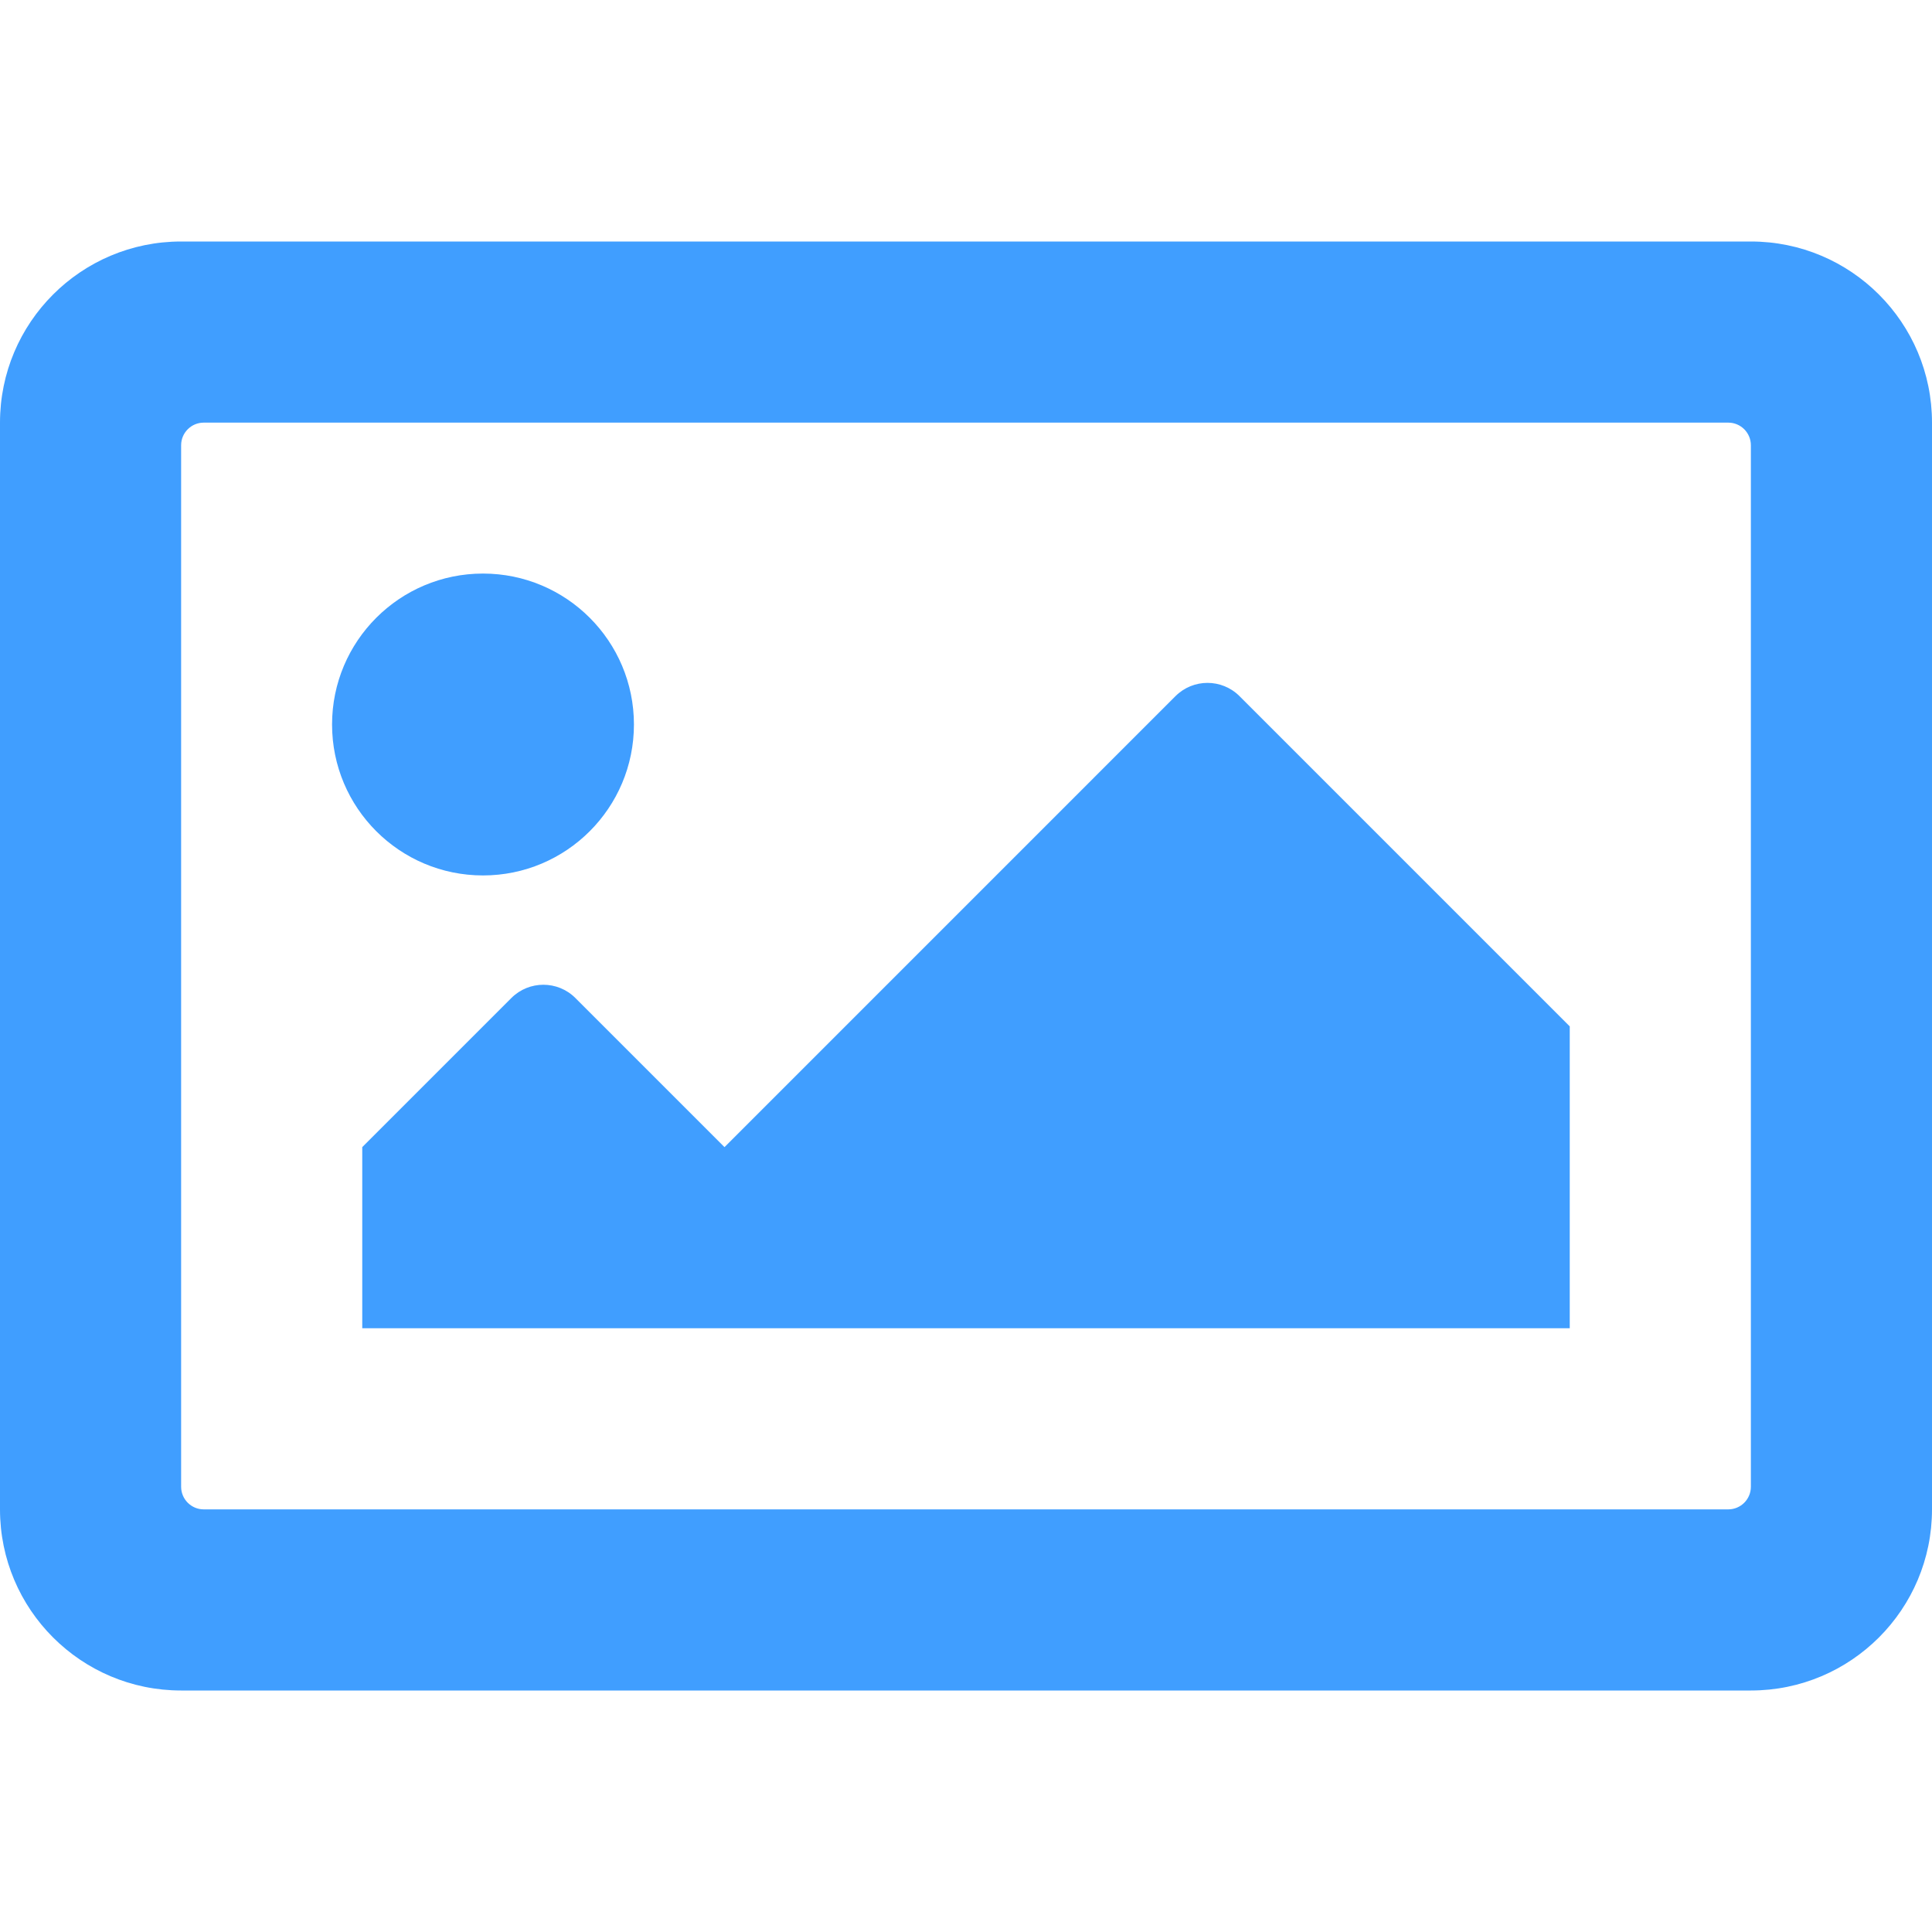
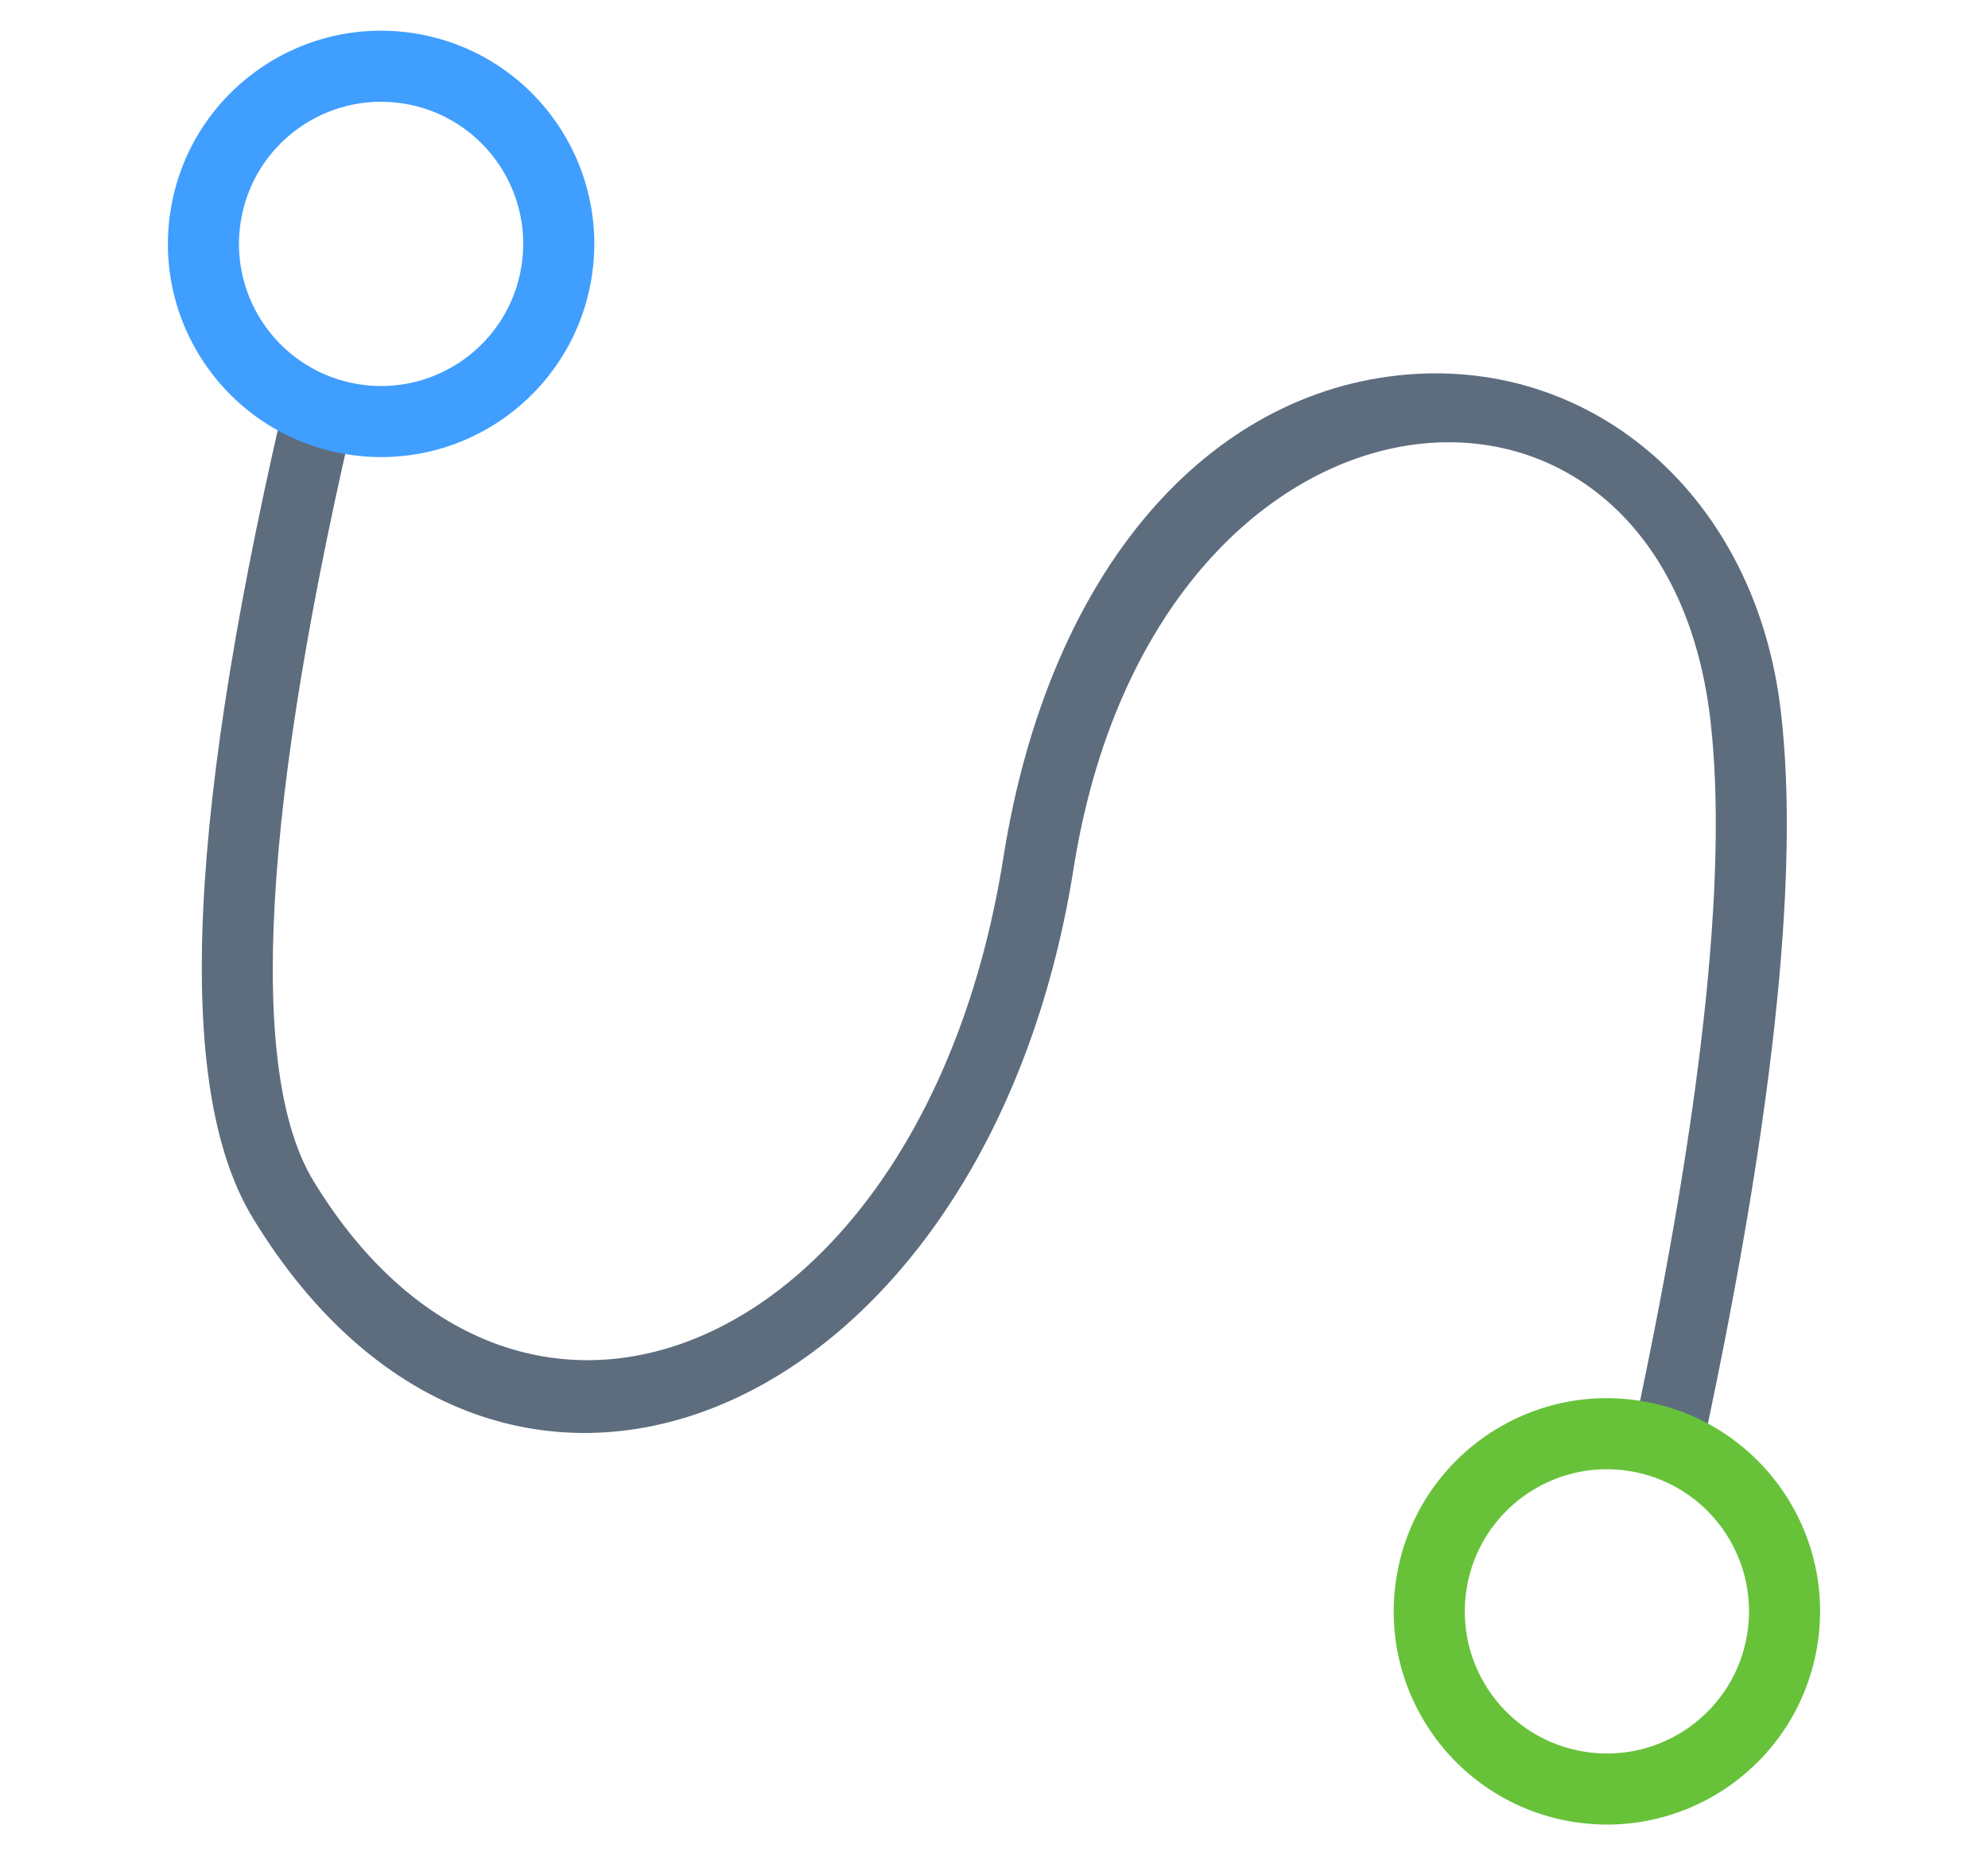
- <svg xmlns="http://www.w3.org/2000/svg" t="1735005157245" class="icon" viewBox="0 0 1024 1024" version="1.1" p-id="2794" width="128" height="128">
-   <path d="M928 128H96C42.98 128 0 170.98 0 224v576c0 53.02 42.98 96 96 96h832c53.02 0 96-42.98 96-96V224c0-53.02-42.98-96-96-96z m-12 672H108a12 12 0 0 1-12-12V236a12 12 0 0 1 12-12h808a12 12 0 0 1 12 12v552a12 12 0 0 1-12 12zM256 304c-44.182 0-80 35.818-80 80s35.818 80 80 80 80-35.818 80-80-35.818-80-80-80zM192 704h640v-160l-175.03-175.03c-9.372-9.372-24.568-9.372-33.942 0L384 608l-79.03-79.03c-9.372-9.372-24.568-9.372-33.942 0L192 608v96z" p-id="2795" fill="#409eff" />
+ <svg xmlns="http://www.w3.org/2000/svg" width="131.278" height="122.513" viewBox="0 0 131.278 122.513">
+   <g id="besselCurve" transform="translate(-556.361 -1298.478)">
+     <g id="曲线路径" transform="translate(828.477 1161.25) rotate(99)">
+       <path id="路径_52" data-name="路径 52" d="M322.776,172.287c-23.208-1.351-40.063-.563-50.668,2.435-13.7,3.866-21.007,15.813-18.028,27.886C257.215,215.3,270.41,223.9,289.747,223.9c33.015,0,48.439,24.475,28.224,41.649-6.41,5.443-23.907,7.3-52.066,5.143l-.357,4.678c29.4,2.252,47.744.31,55.463-6.245,24.114-20.487,5.565-49.917-31.27-49.917-34.564,0-42.6-32.565-16.367-39.974,9.99-2.815,26.394-3.59,49.119-2.262l.272-4.683Z" transform="translate(-66.068 -50.903)" fill="#5d6d7e" />
+       <path id="路径_53" data-name="路径 53" d="M278.808,151.462a11.731,11.731,0,1,1,11.731-11.731A11.731,11.731,0,0,1,278.808,151.462Zm-75.077,93.846a11.731,11.731,0,1,1,11.731-11.731A11.731,11.731,0,0,1,203.731,245.308Z" transform="translate(-13.654 -13.654)" fill="none" />
+       <path id="路径_54" data-name="路径 54" d="M702.077,140.154A14.077,14.077,0,1,0,688,126.077,14.077,14.077,0,0,0,702.077,140.154Zm0-4.692a9.385,9.385,0,1,1,9.385-9.385A9.385,9.385,0,0,1,702.077,135.462Z" transform="translate(-435.473 -0.23)" fill="#67c23a" />
+       <path id="路径_55" data-name="路径 55" d="M190.077,780.154A14.077,14.077,0,1,0,176,766.077,14.077,14.077,0,0,0,190.077,780.154Zm0-4.692a9.385,9.385,0,1,1,9.385-9.385A9.385,9.385,0,0,1,190.077,775.462Z" transform="translate(0 -546.154)" fill="#409eff" />
+     </g>
+   </g>
</svg>
